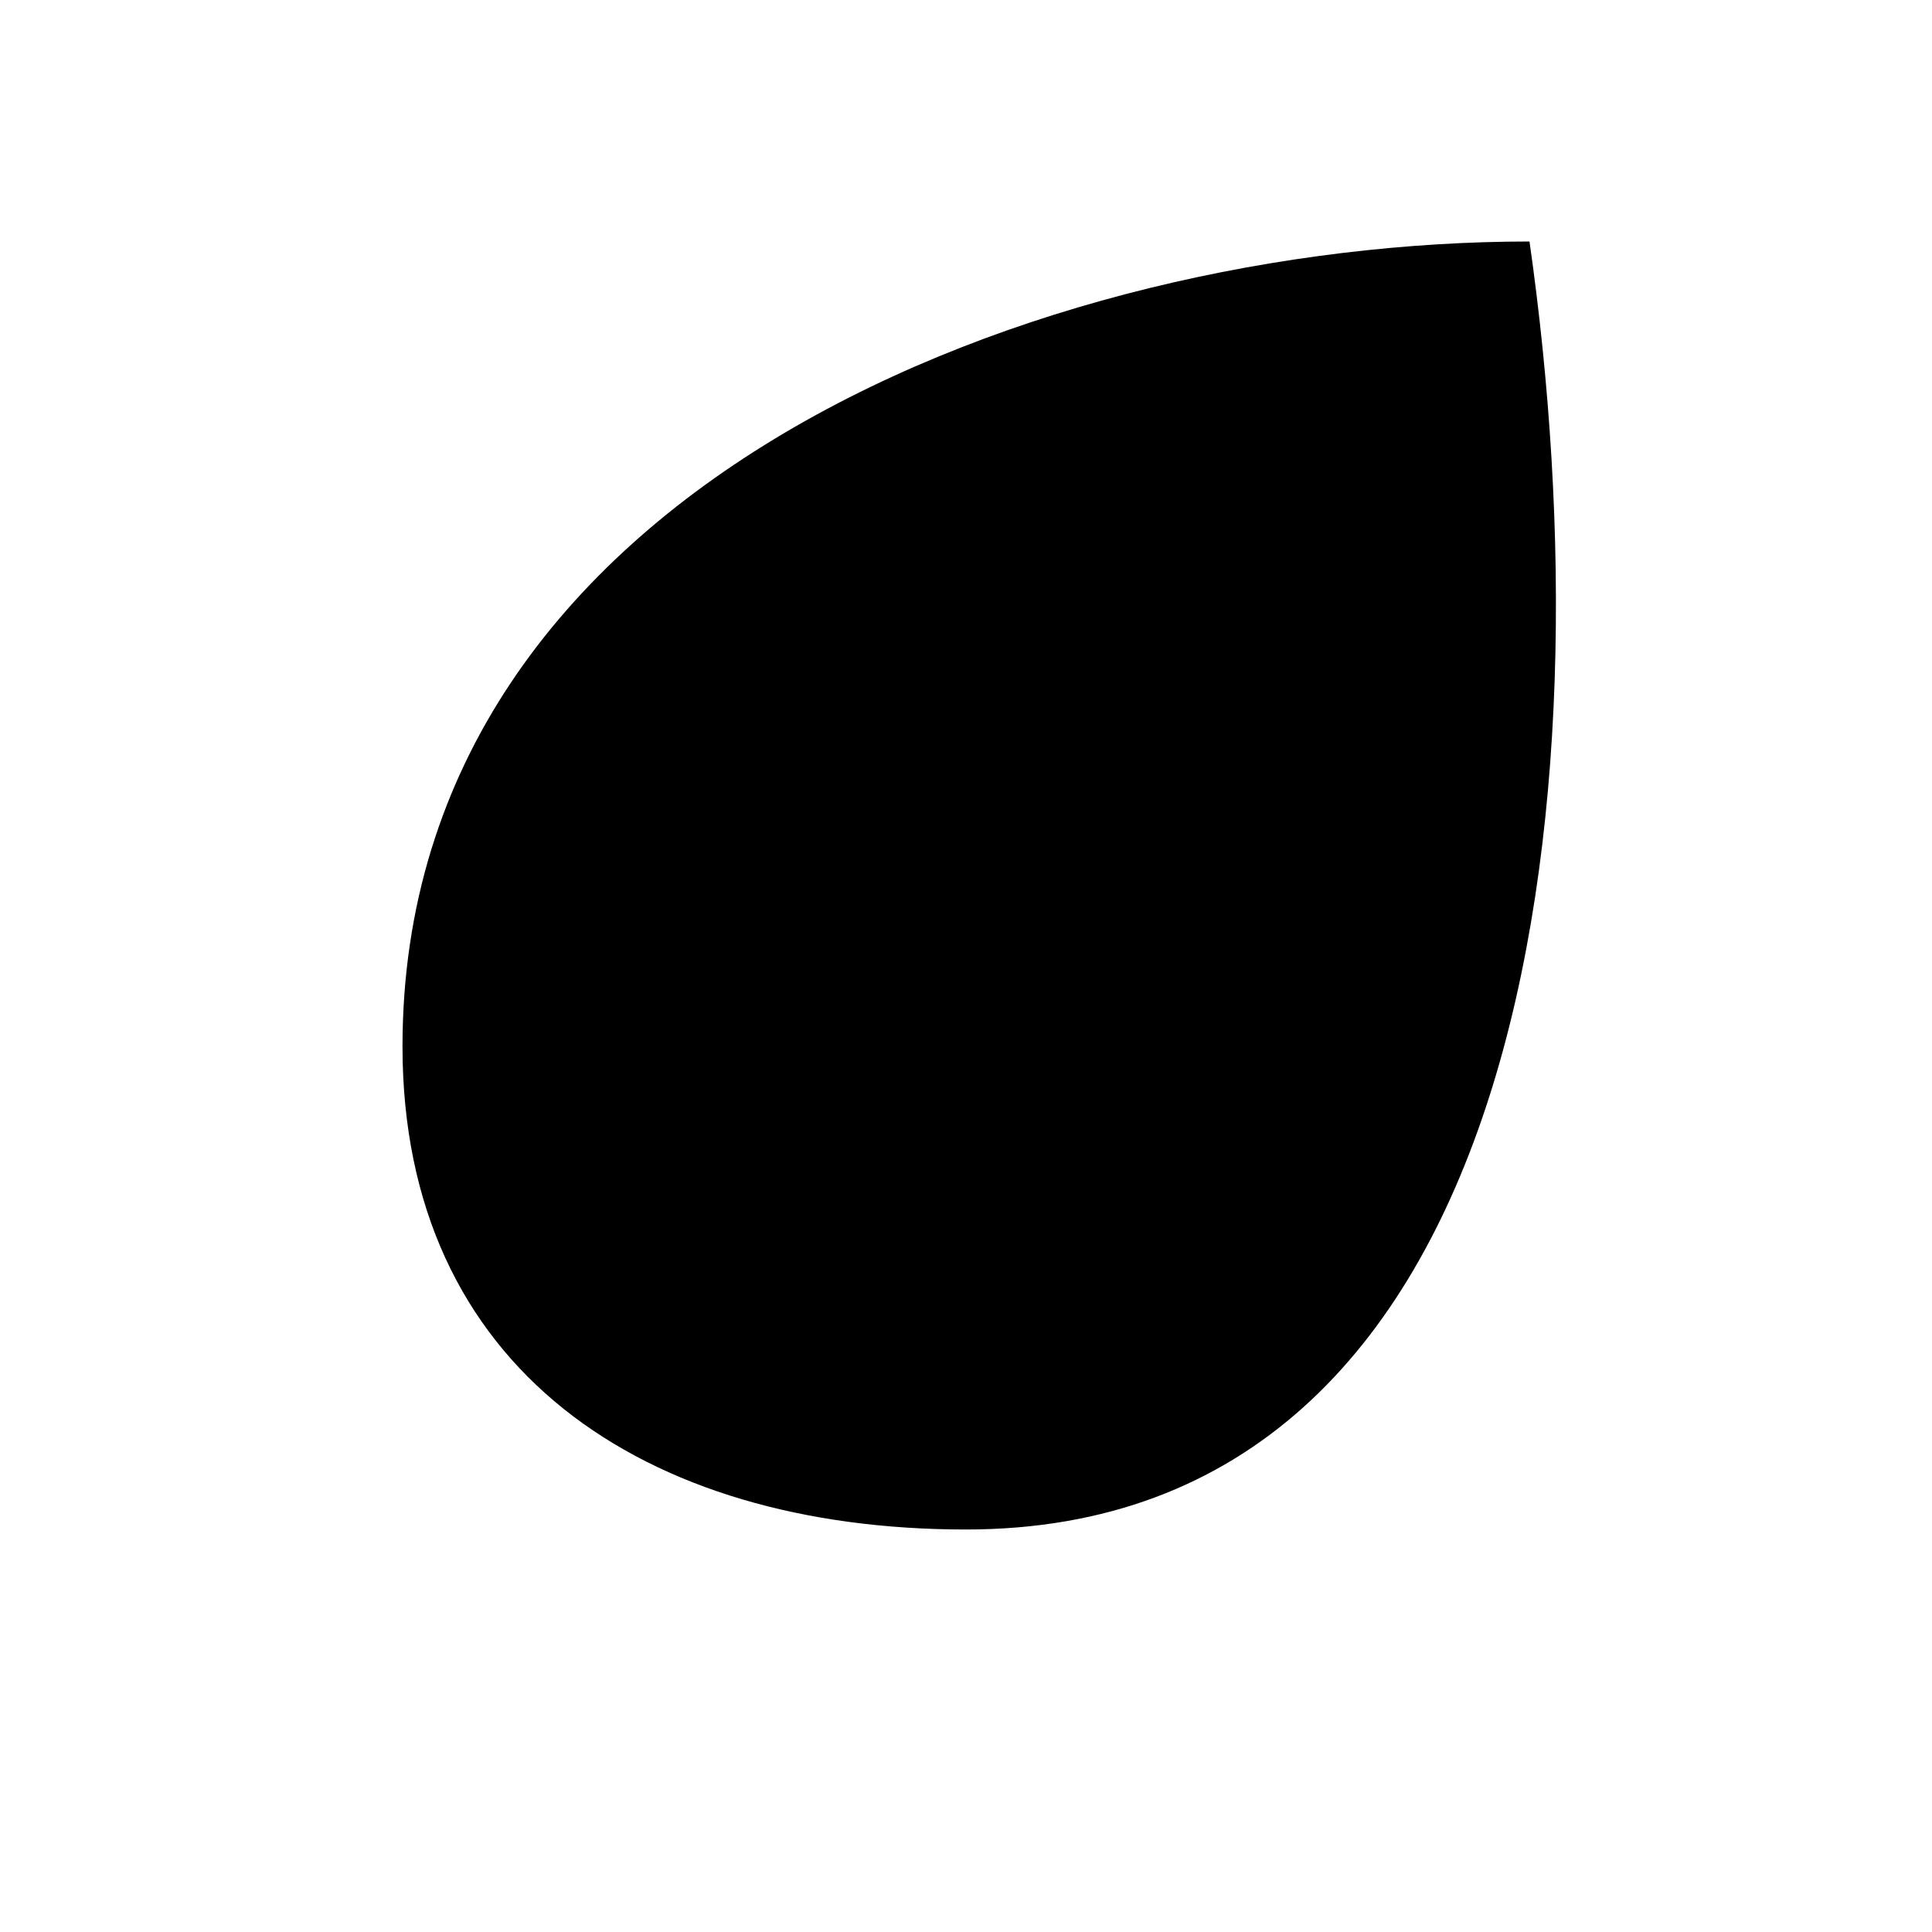
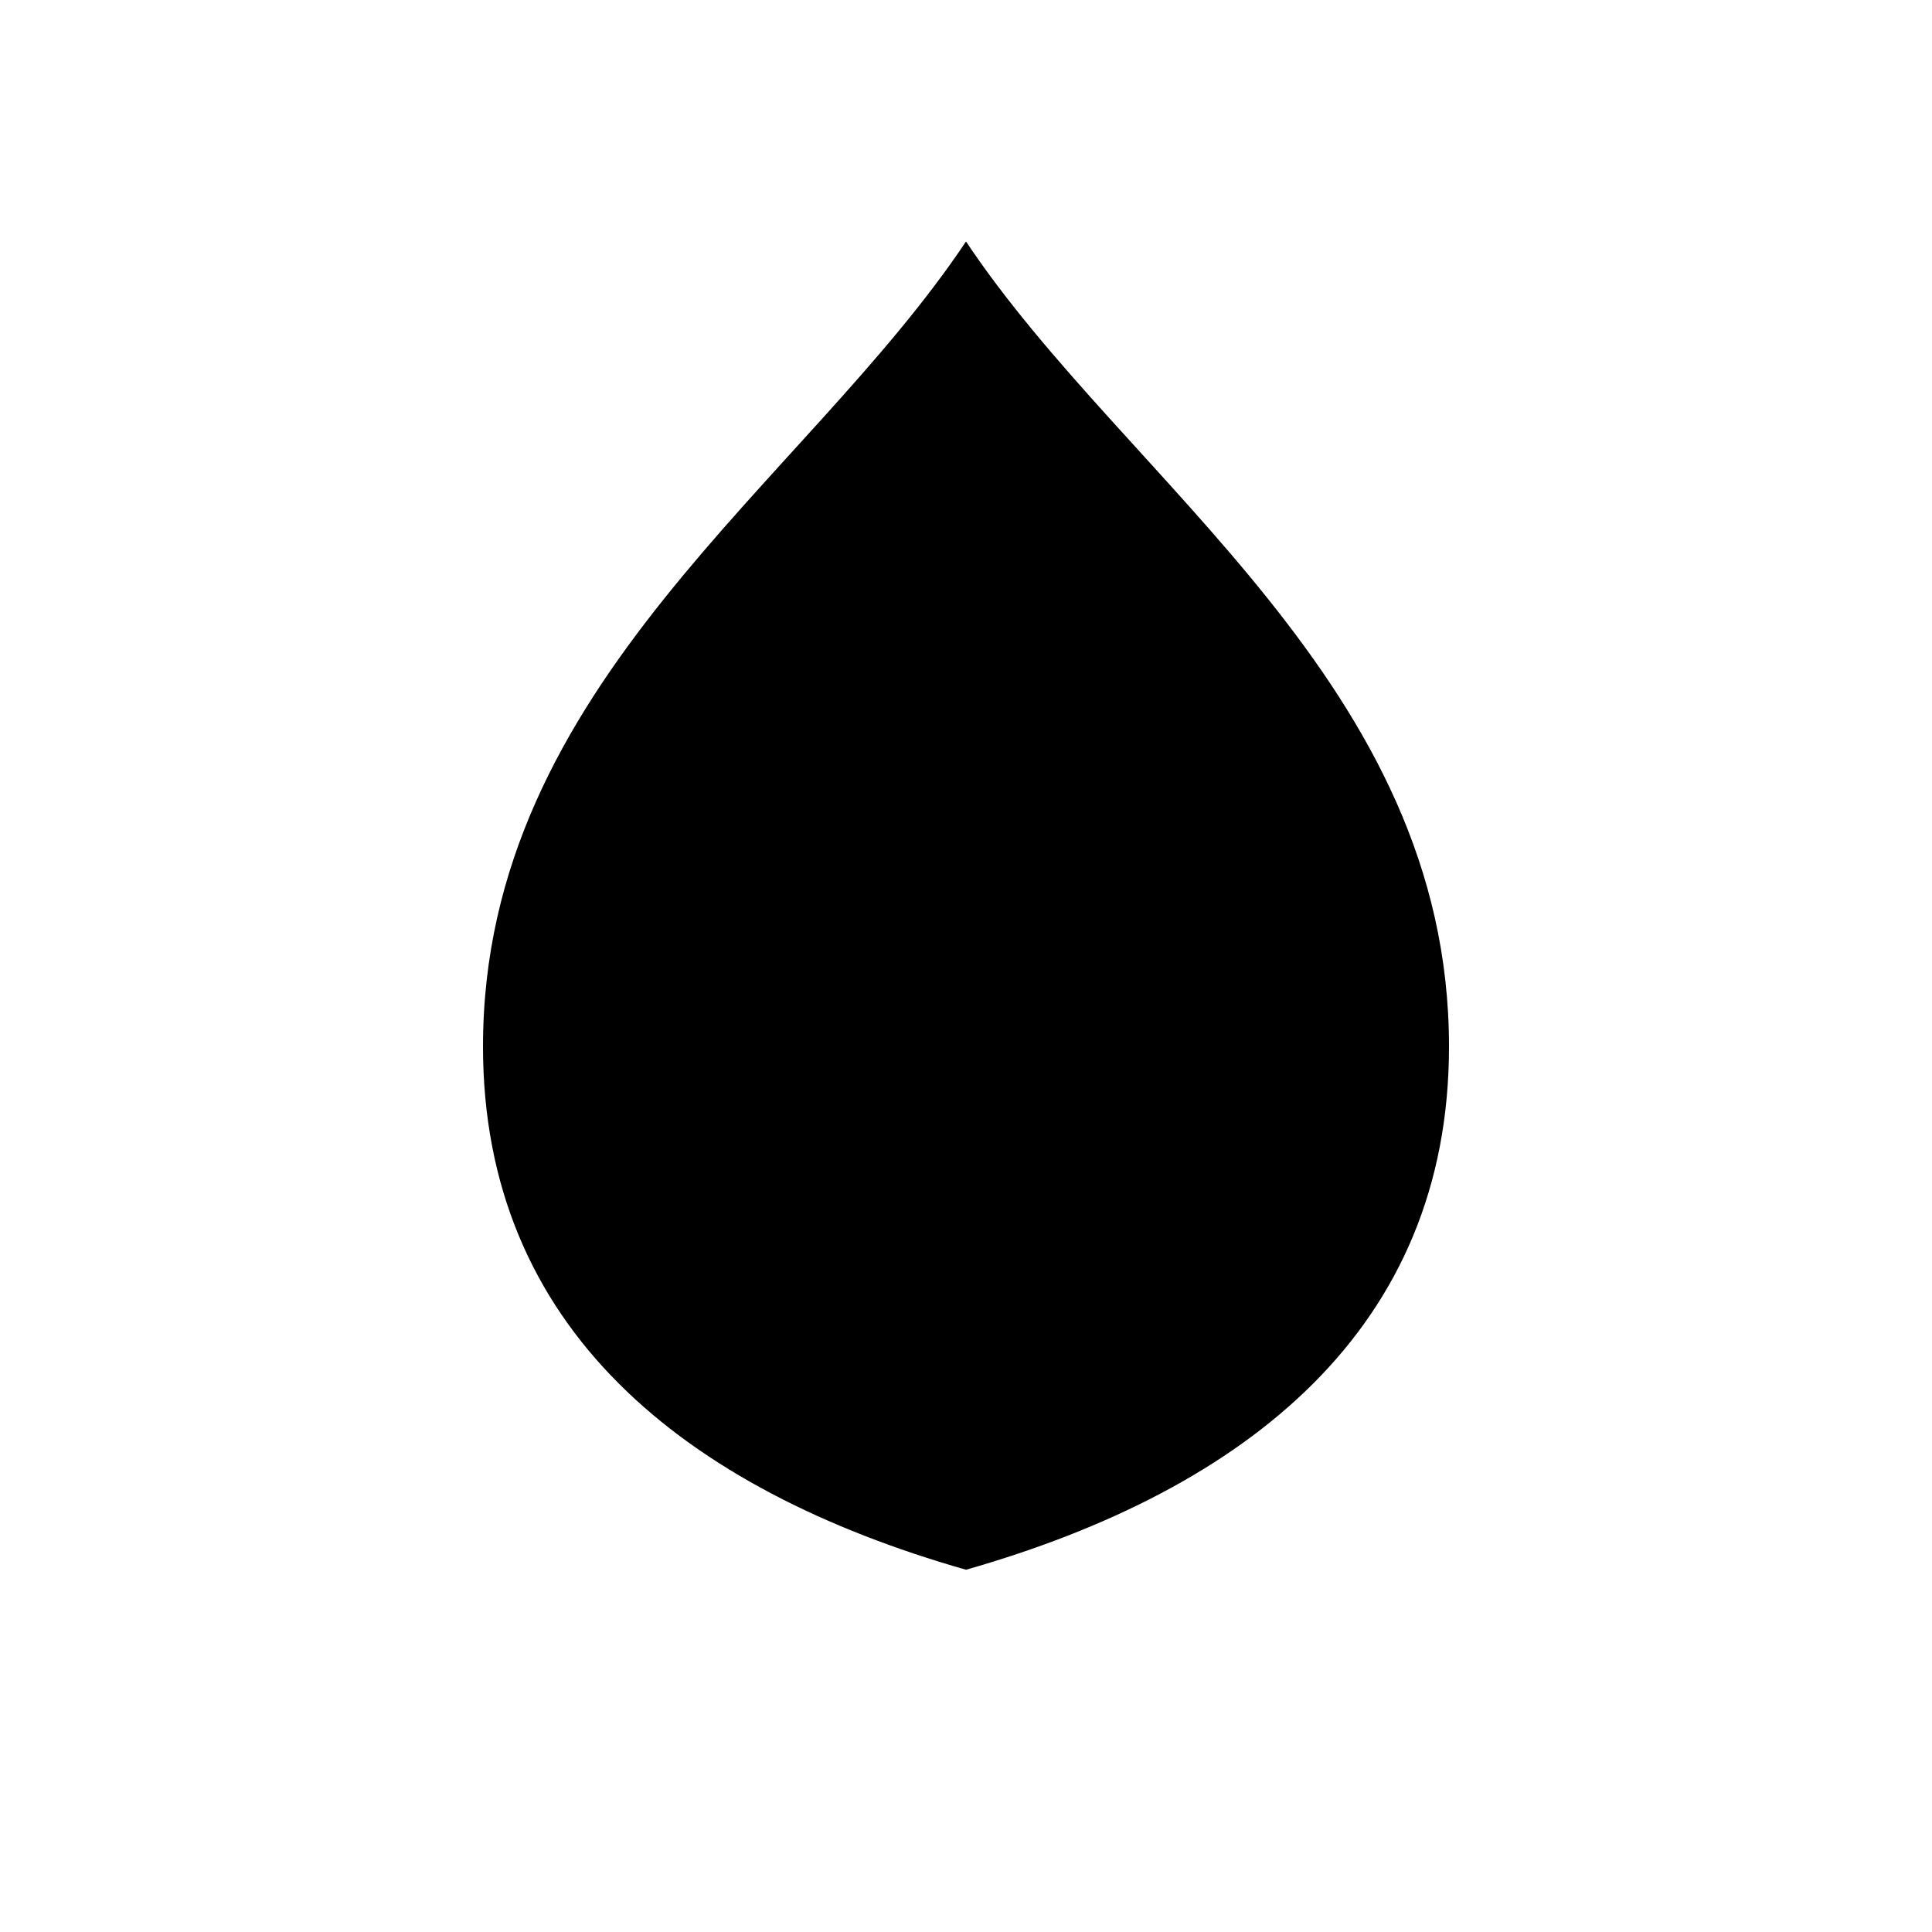
<svg xmlns="http://www.w3.org/2000/svg" version="1.1" viewBox="0 0 24 24" stroke-linecap="round" stroke-linejoin="round">
-   <path d="M19 3C13 3 5 6 5 13C5 17 8 19 12 19C19 19 20 10 19 3ZM4 21L14 9" />
+   <path d="M12 3C10 6 6 8.5 6 13C6 16.5 8.5 18.5 12 19.5C15.5 18.5 18 16.5 18 13C18 8.5 14 6 12 3Z" />
+   <path d="M12 8V22" />
</svg>
